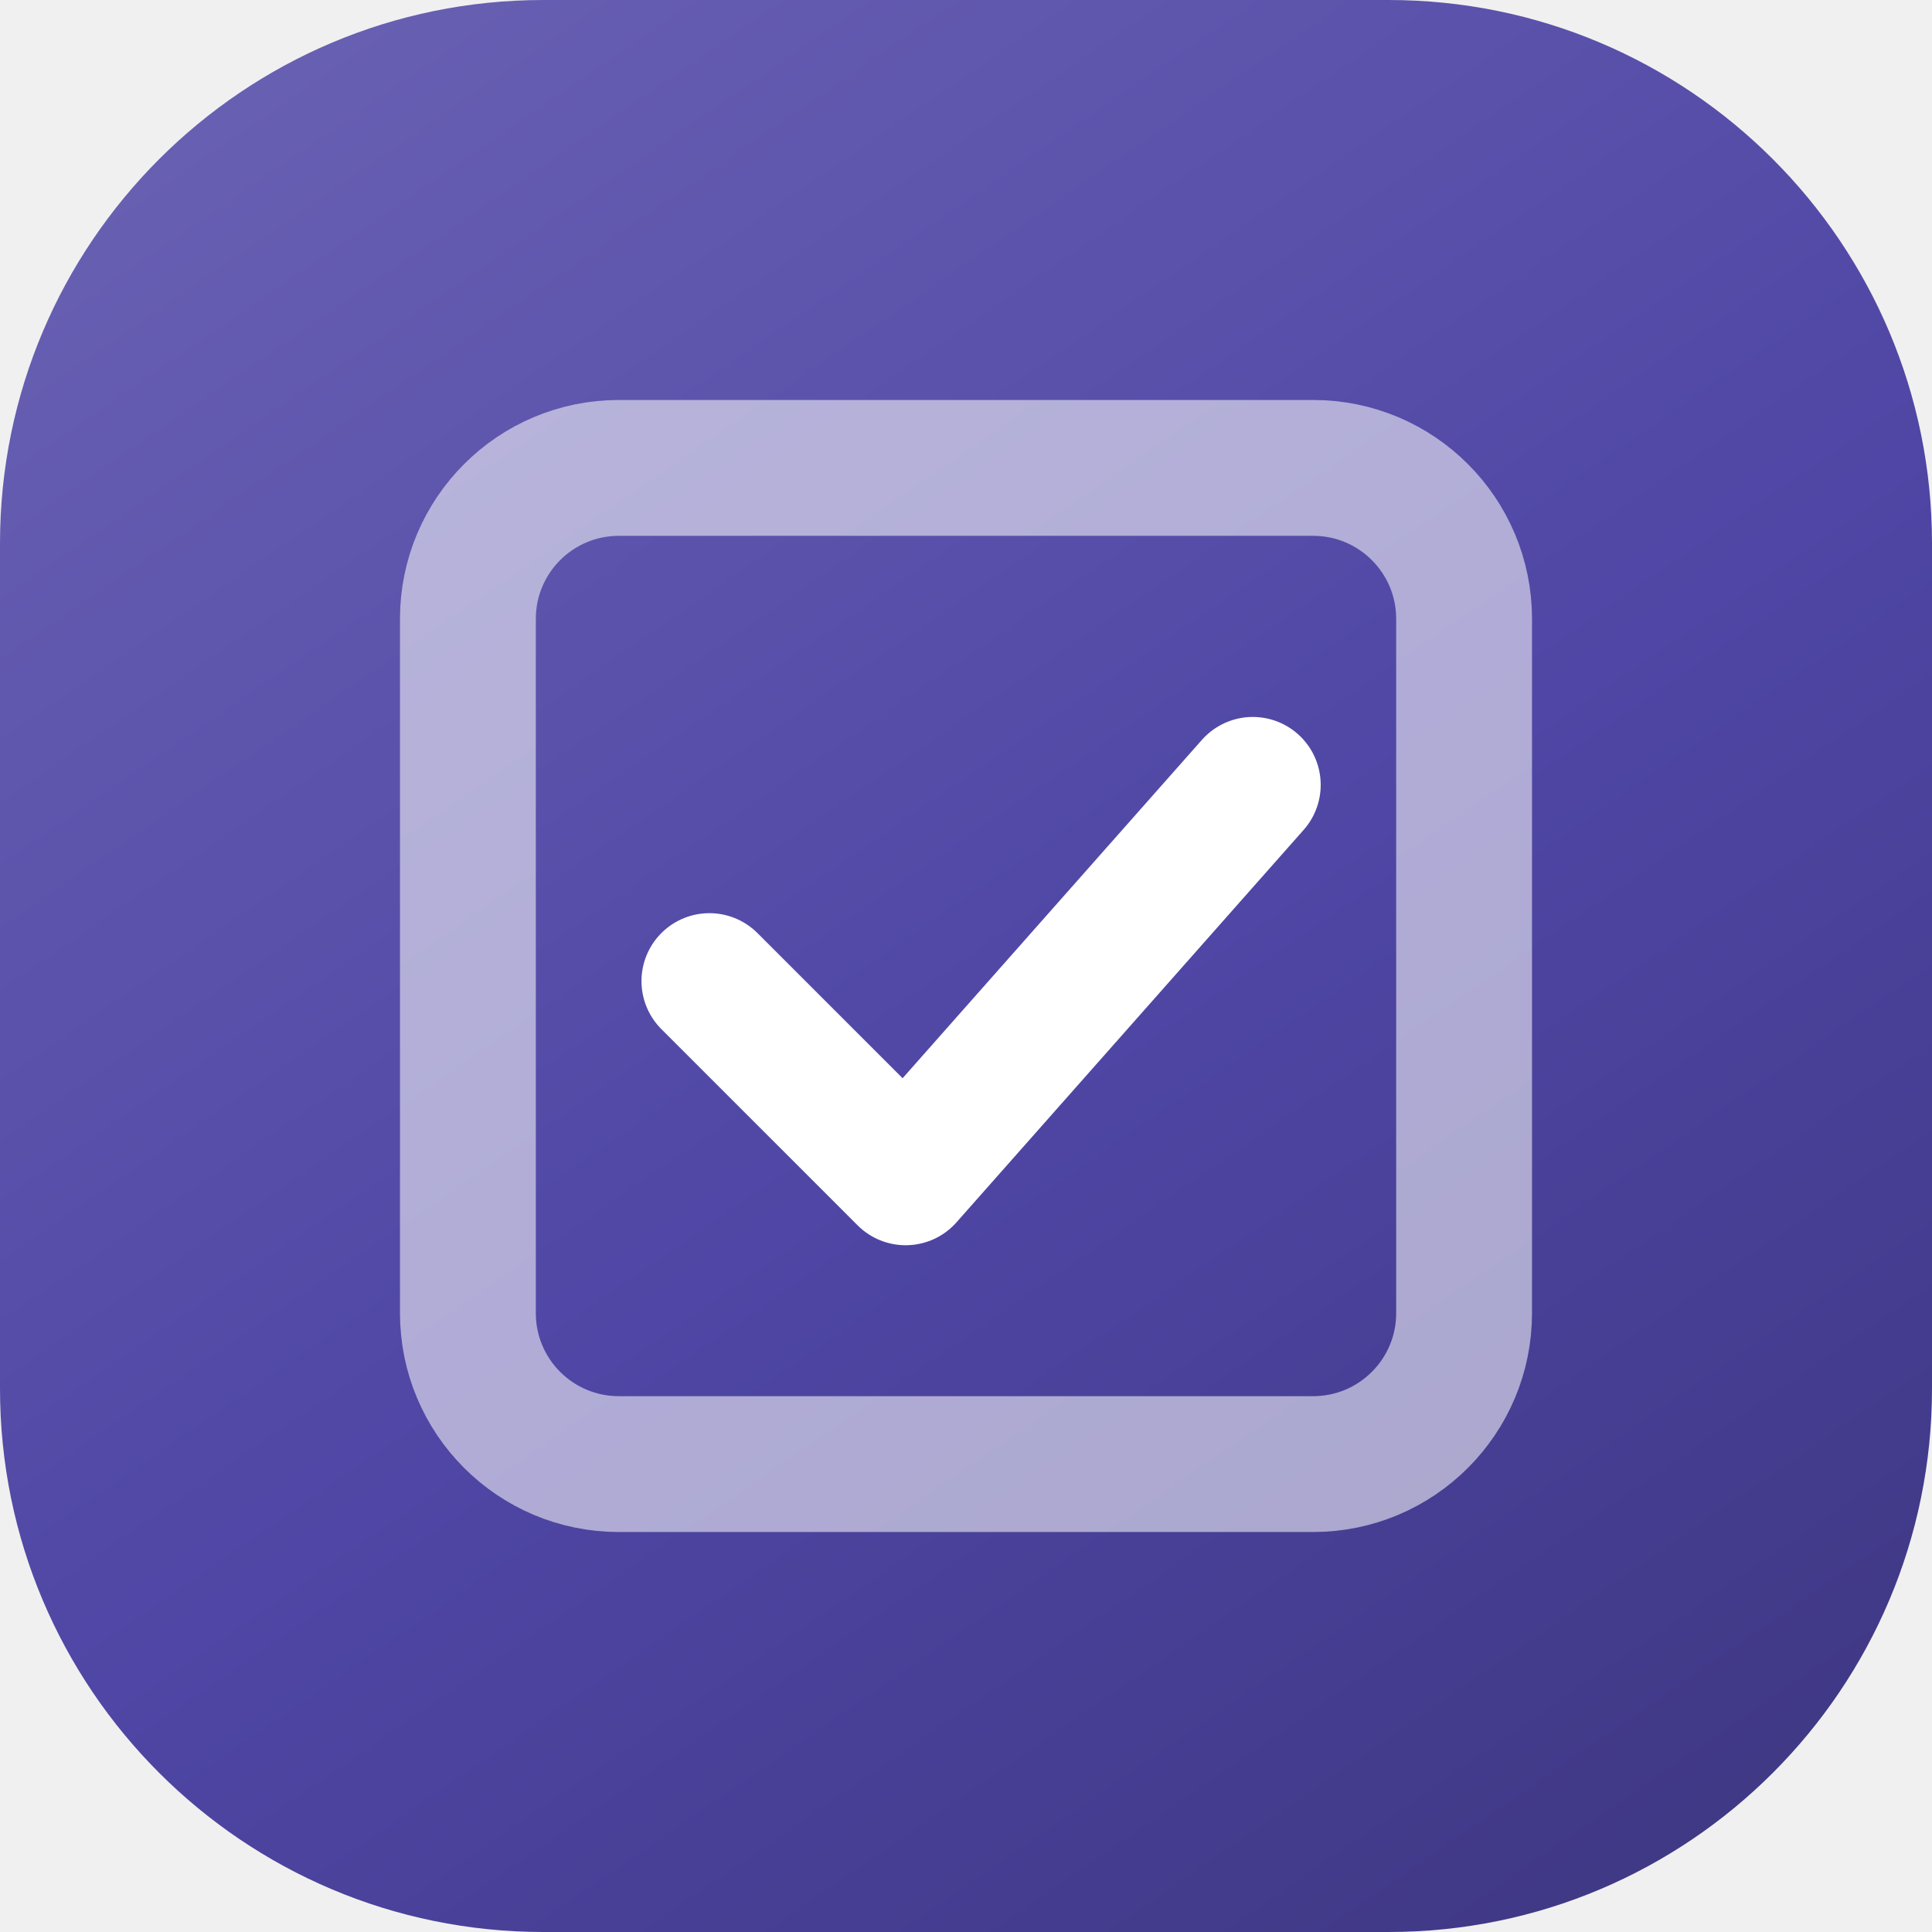
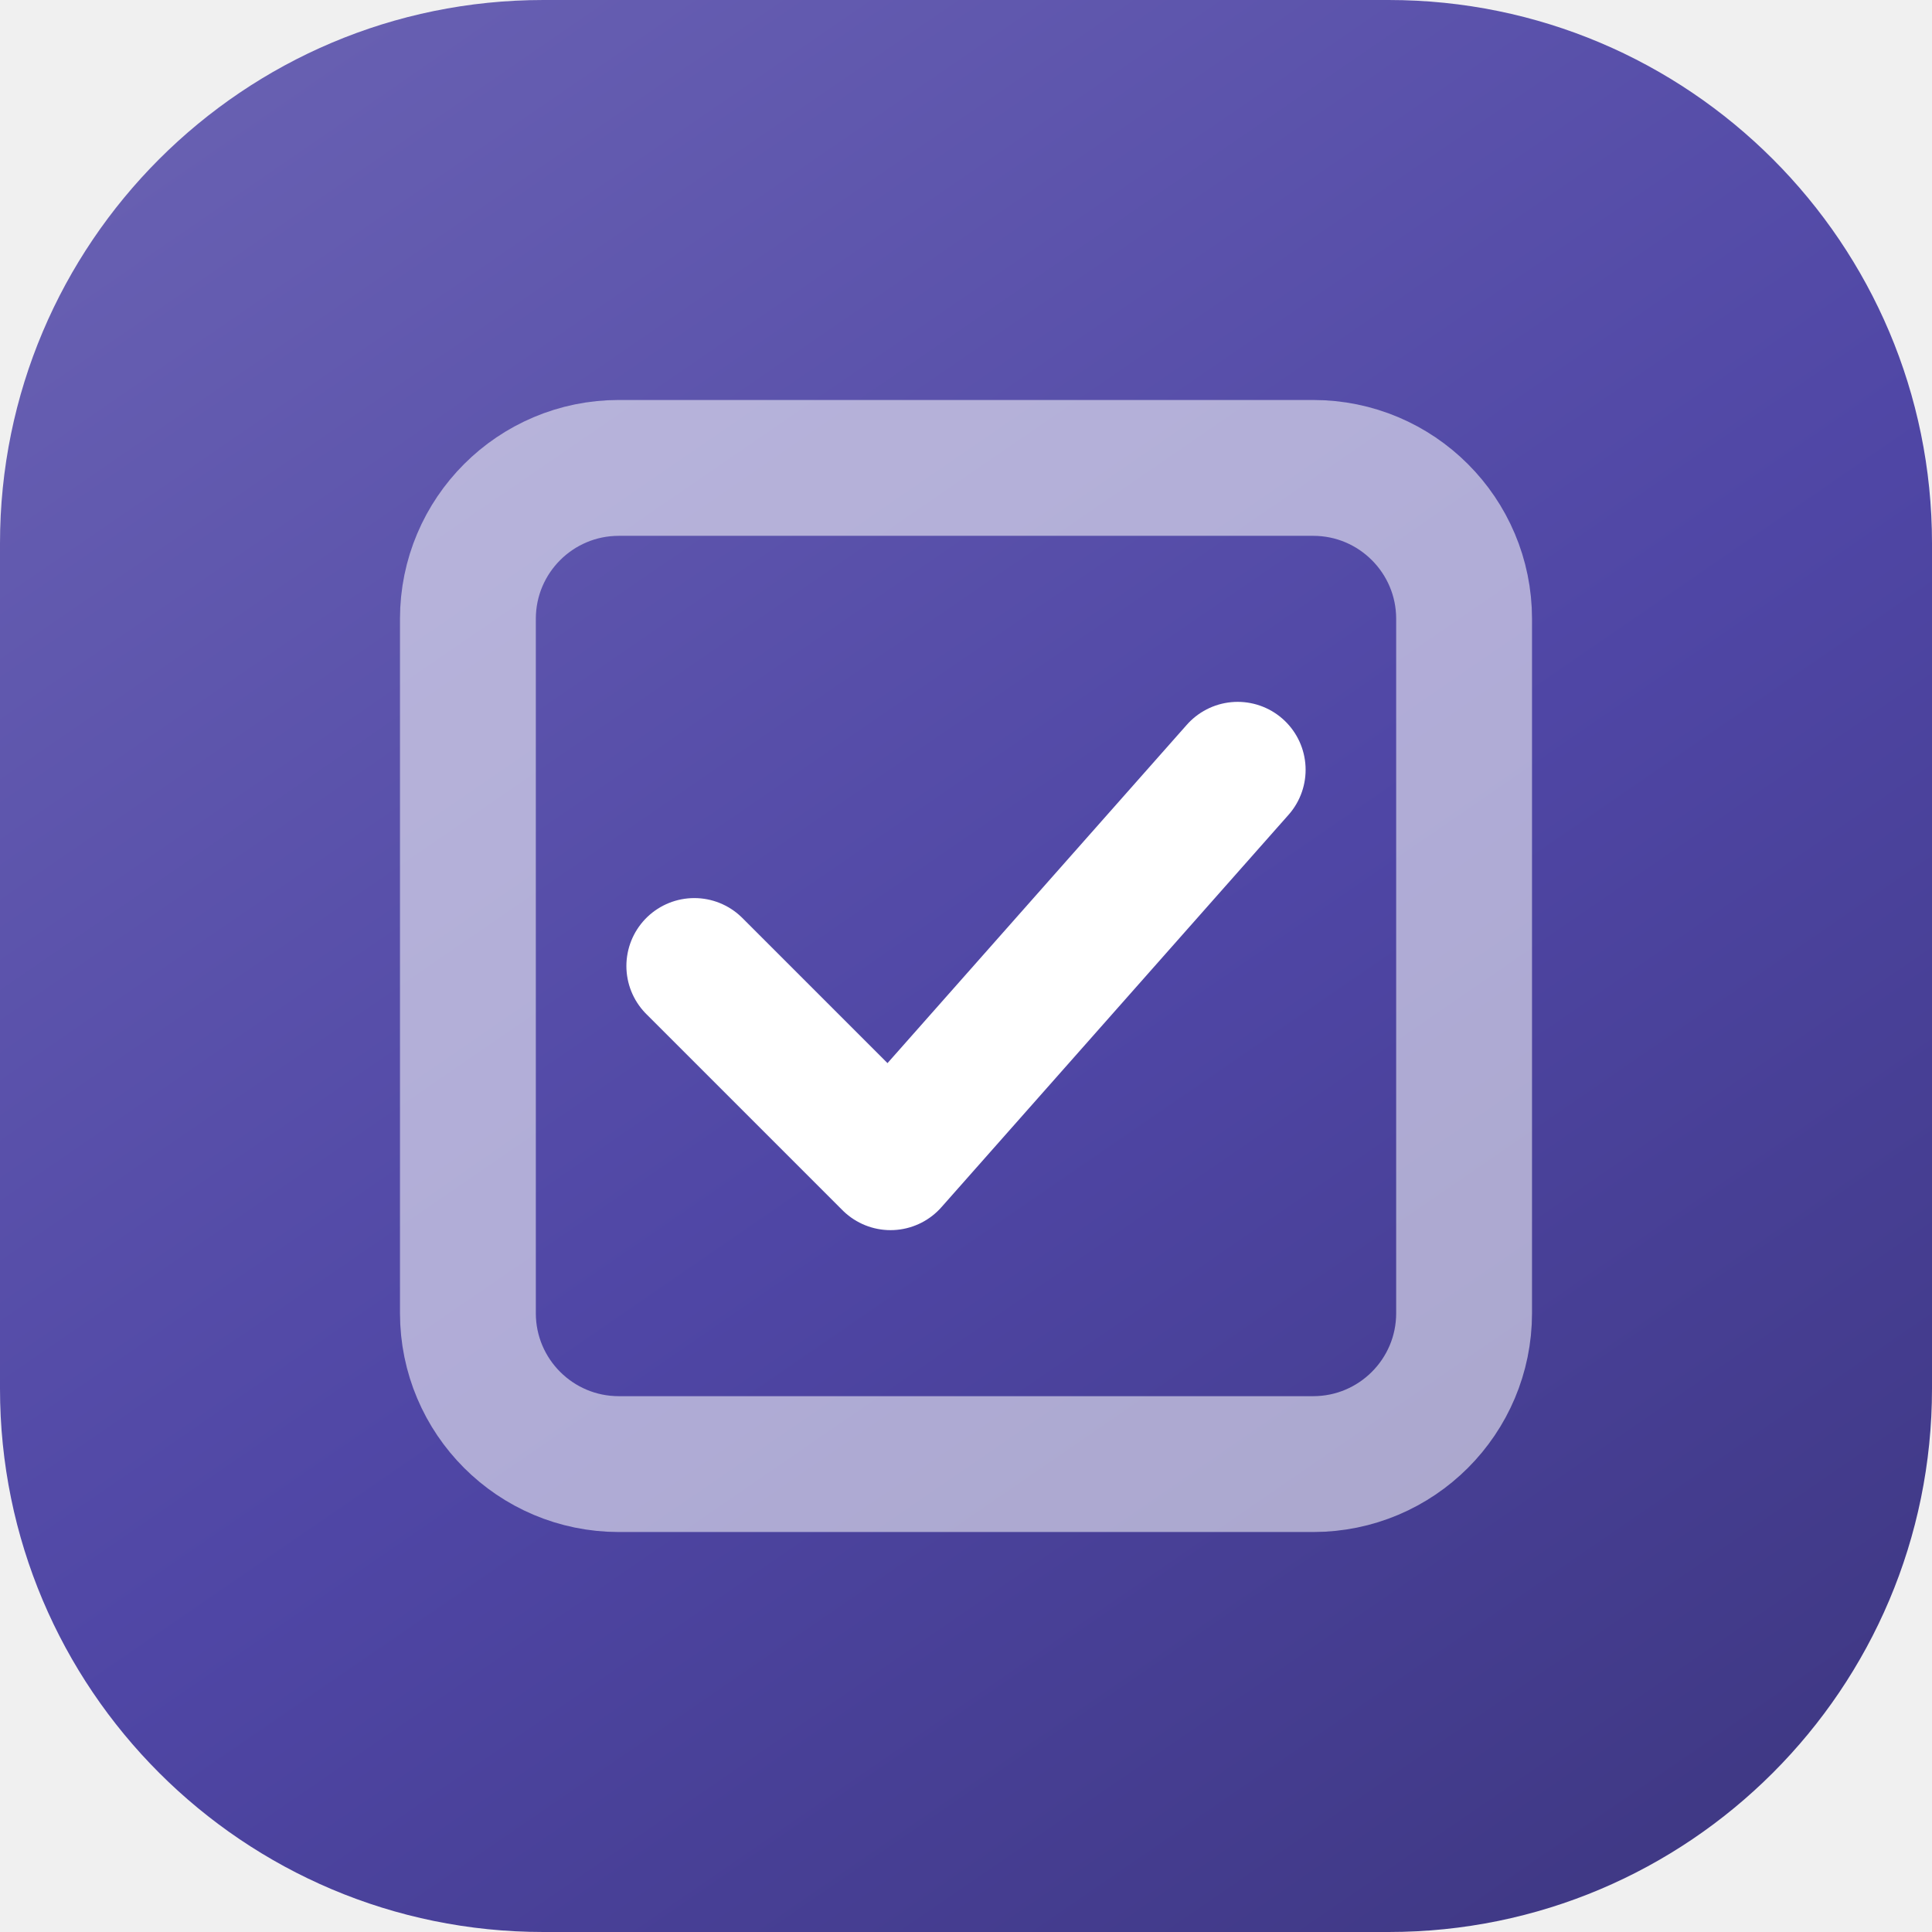
<svg xmlns="http://www.w3.org/2000/svg" viewBox="0 0 64 64">
  <defs>
-     <linearGradient id="g7" gradientUnits="userSpaceOnUse" x1="10" y1="0" x2="54" y2="64">
+     <linearGradient id="mbac-g7" gradientUnits="userSpaceOnUse" x1="10" y1="0" x2="54" y2="64">
      <stop offset="0" stop-color="#6860b2" />
      <stop offset=".55" stop-color="#4F46A5" />
      <stop offset="1" stop-color="#3f3884" />
    </linearGradient>
-     <clipPath id="c7">
+     <clipPath id="mbac-c7">
      <rect width="64" height="64" rx="18" />
    </clipPath>
  </defs>
-   <g clip-path="url(#c7)">
-     <rect width="64" height="64" fill="url(#g7)" />
+   <g clip-path="url(#mbac-c7)">
+     <rect width="64" height="64" fill="url(#mbac-g7)" />
    <rect x="15.5" y="15.5" width="33" height="33" rx="5" stroke="#fff" stroke-opacity=".55" stroke-width="4.5" fill="none" />
-     <path d="M23.5 32.5L30 39L41.5 26" stroke="#fff" stroke-width="4.5" stroke-linecap="round" stroke-linejoin="round" fill="none" />
+     <path d="m 23,32 6.5,6.5 11.5,-13" stroke="#ffffff" stroke-width="4.5" stroke-linecap="round" stroke-linejoin="round" fill="none" />
  </g>
</svg>
